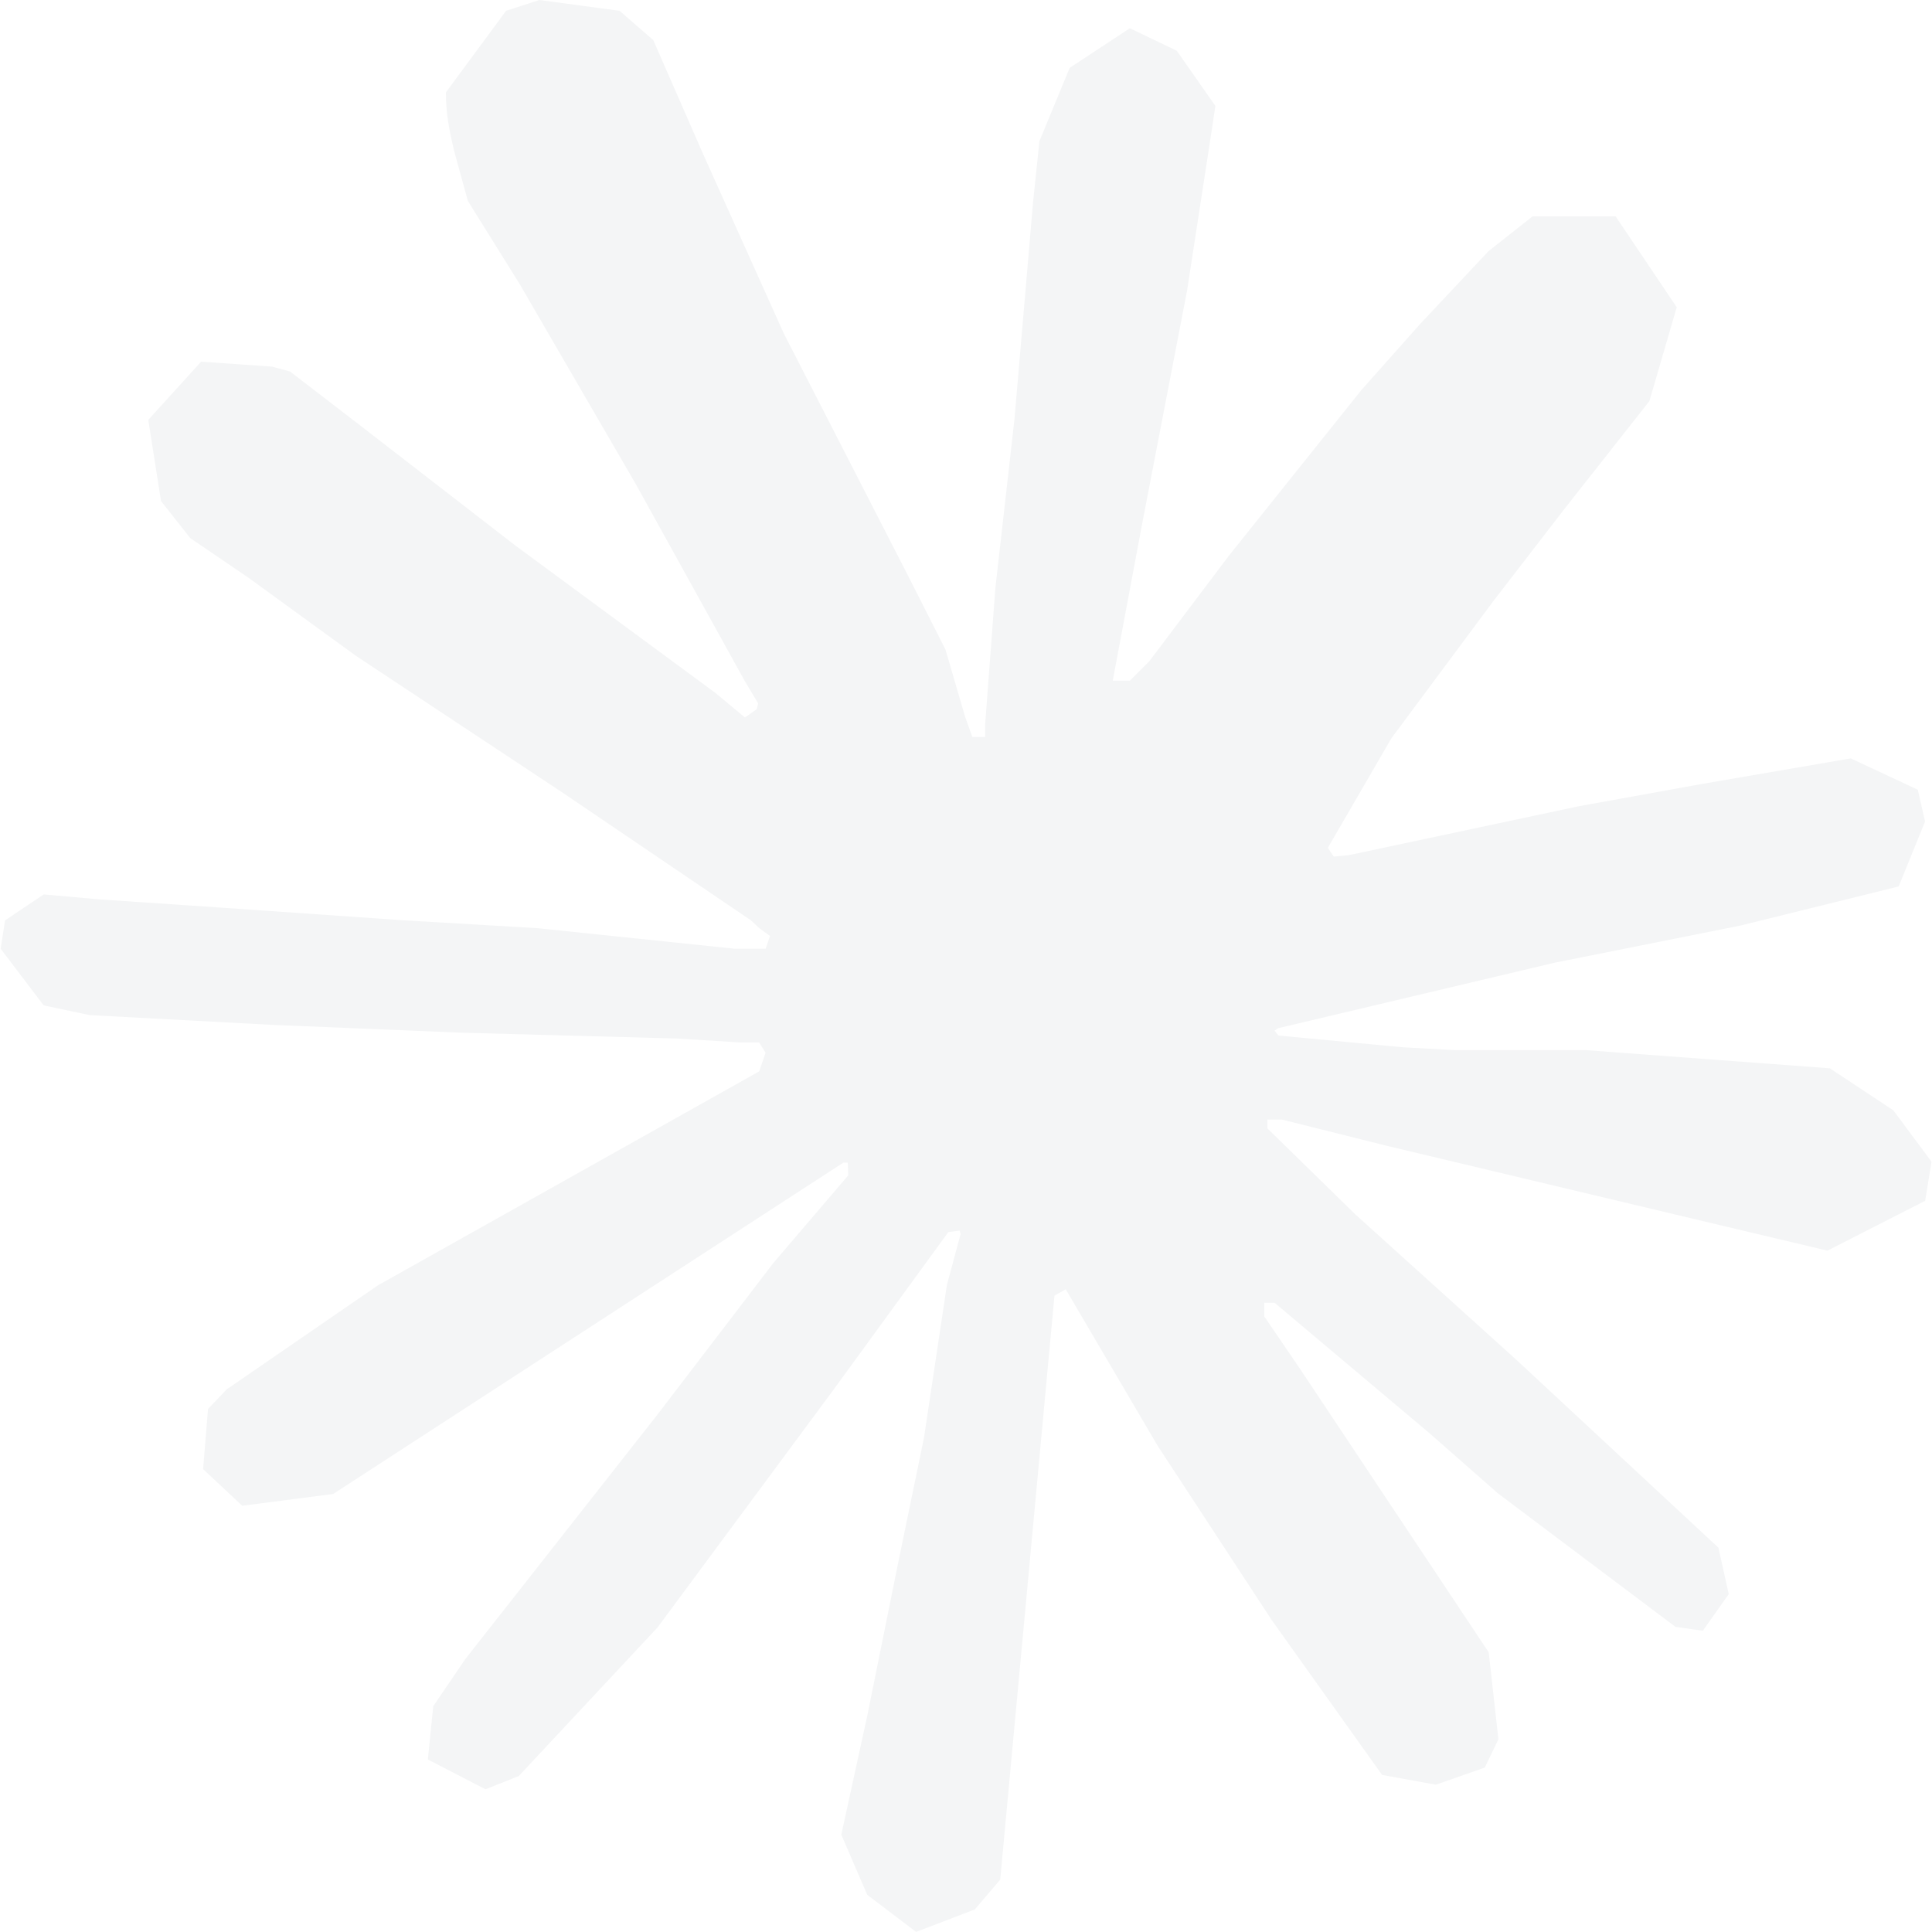
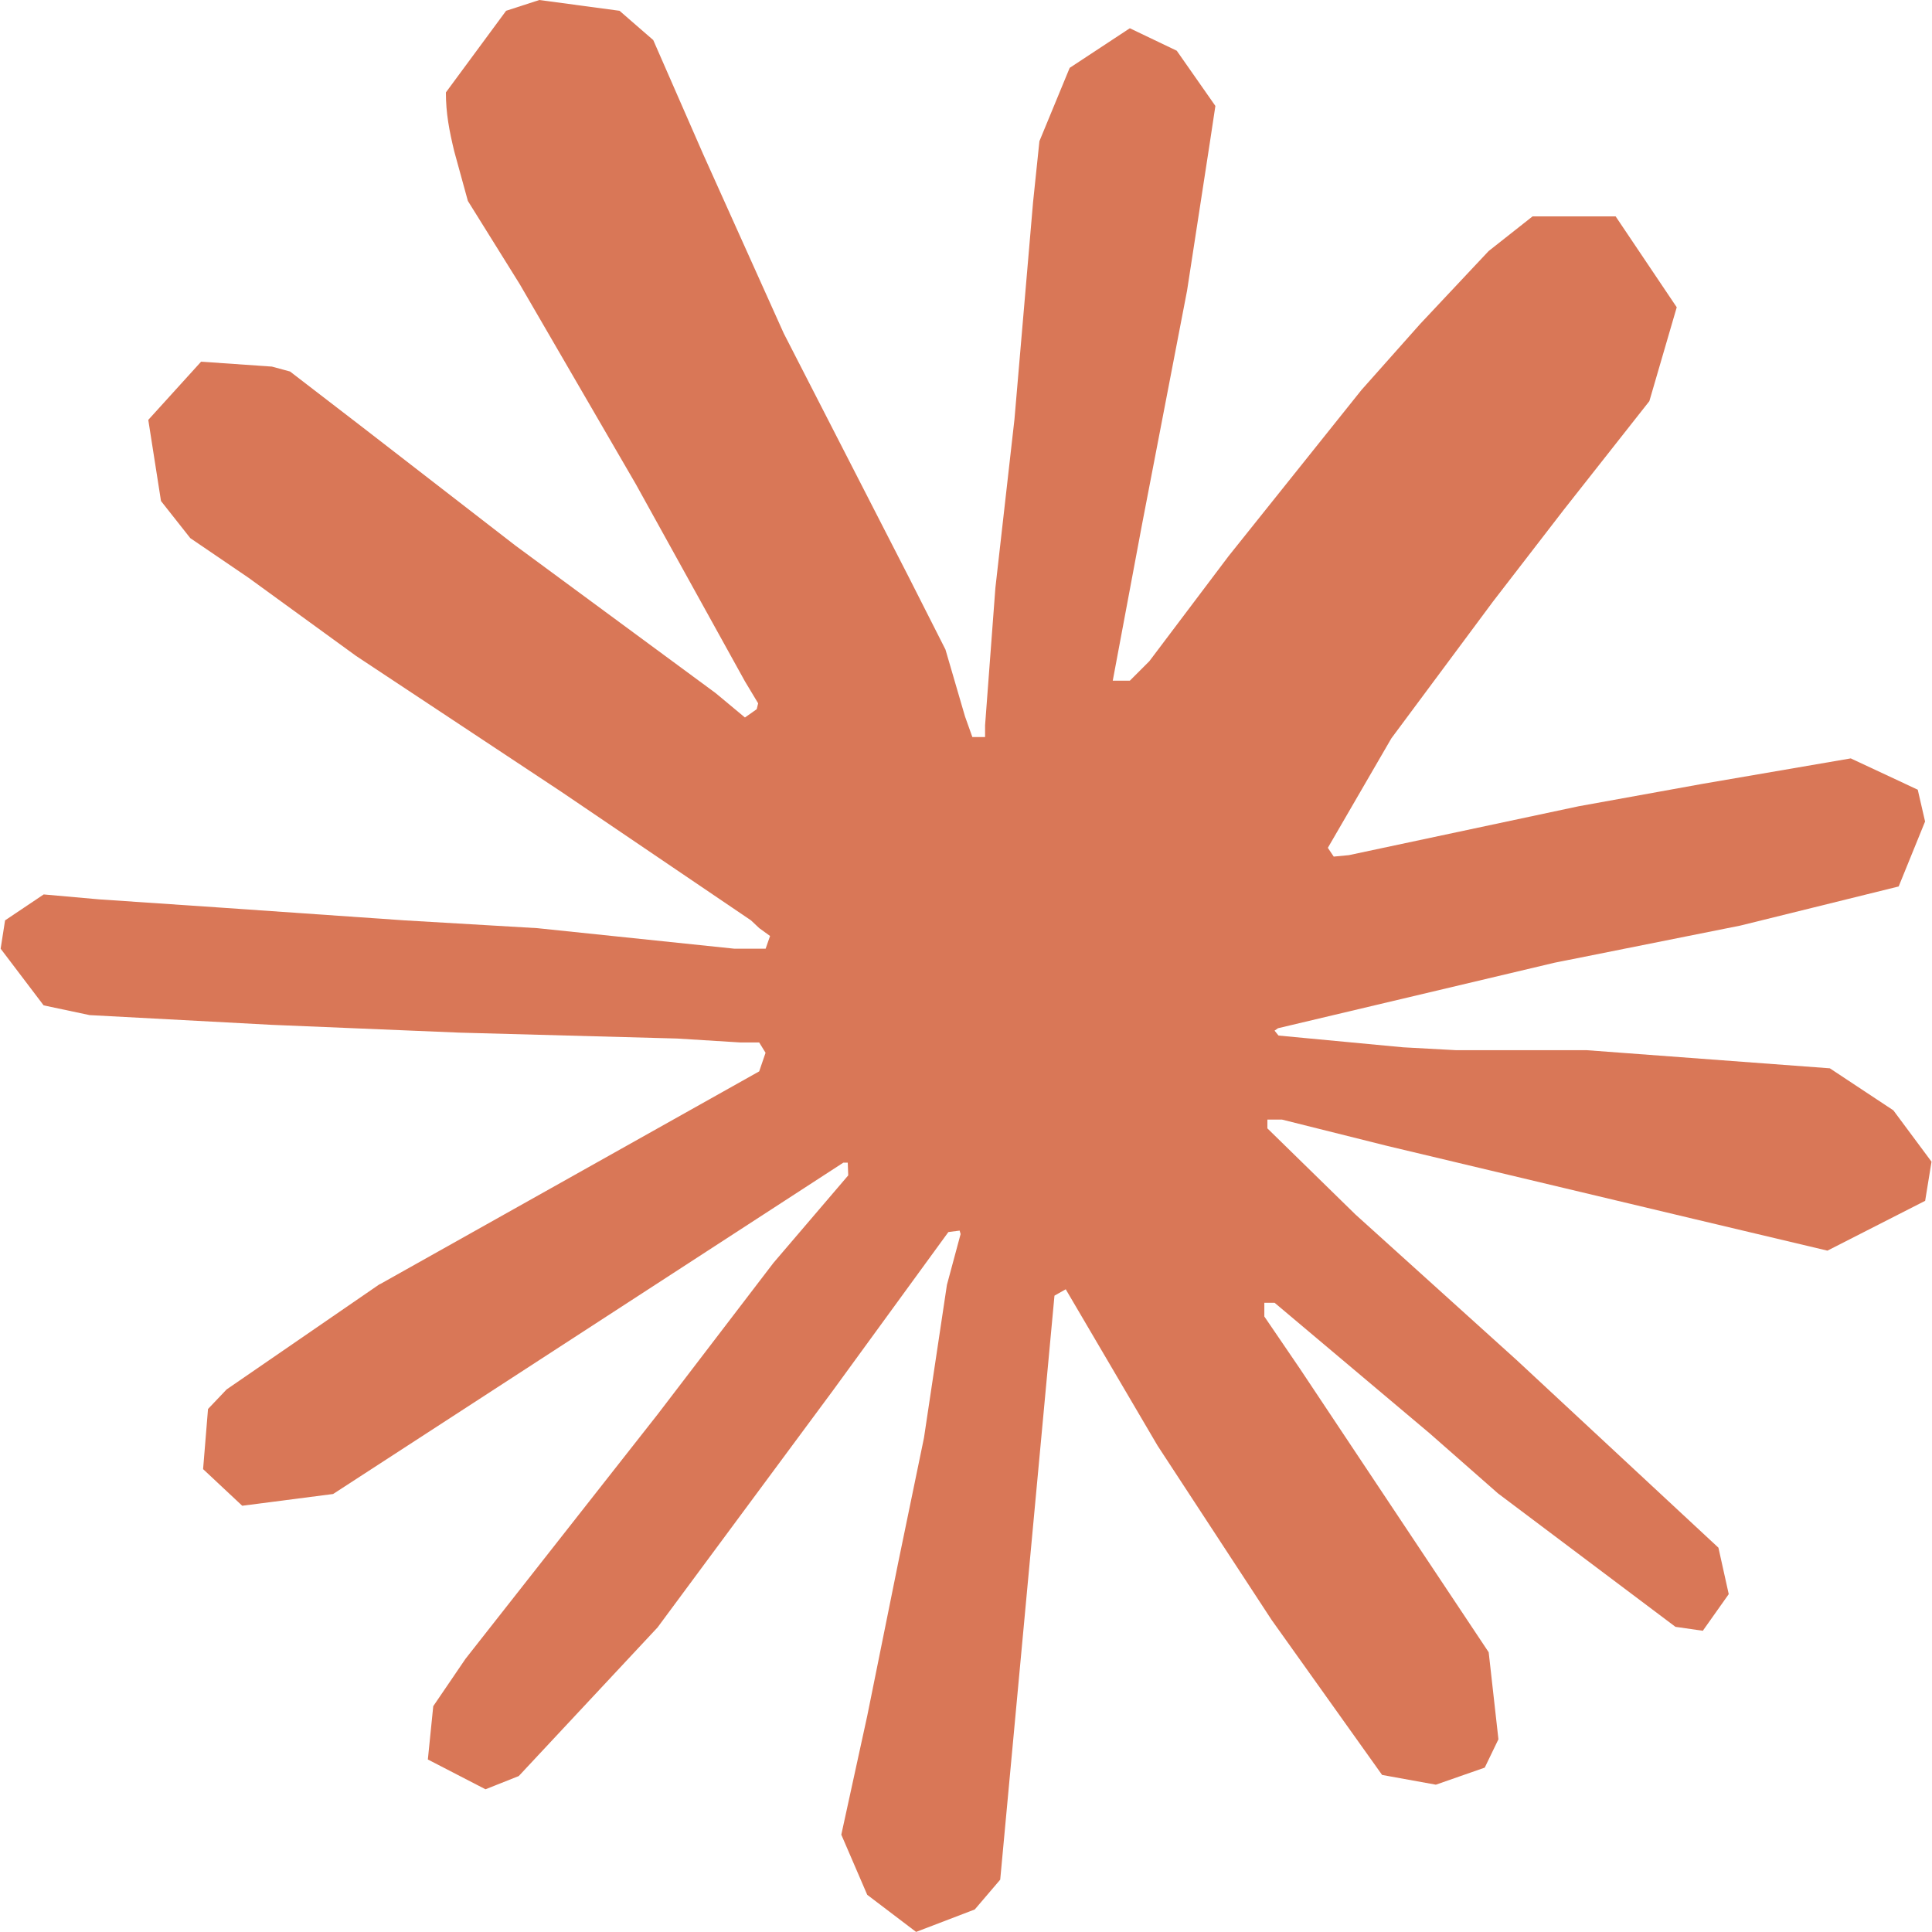
- <svg xmlns="http://www.w3.org/2000/svg" role="img" viewBox="0 0 24 24">
-   <path fill="#f4f5f6" d="m4.714 15.956 4.717-2.647.079-.231-.079-.128h-.231l-.789-.049-2.696-.073-2.337-.097-2.265-.121-.571-.121-.534-.704.055-.352.48-.322.686.061 1.518.103 2.277.158 1.651.097 2.447.255h.389l.055-.158-.134-.097-.103-.097L6.973 9.836l-2.55-1.688-1.336-.971-.723-.492-.364-.461-.158-1.008.656-.723.88.061.225.061.892.686 1.906 1.475 2.489 1.834.364.303.146-.103.018-.073-.164-.273-1.354-2.447-1.445-2.489-.643-1.032-.17-.619c-.061-.255-.103-.467-.103-.729L6.287.134 6.7 0l.996.134.419.364.619 1.415 1.002 2.228 1.554 3.03.455.898.243.832.091.255h.158v-.146l.128-1.706.237-2.095.231-2.696.079-.759.376-.911.747-.492.583.279.48.686-.067.443-.285 1.852-.559 2.902-.364 1.943h.212l.243-.243.984-1.305 1.651-2.064.729-.82.85-.905.546-.431h1.032l.759 1.129-.34 1.166-1.062 1.348-.88 1.141-1.263 1.7-.789 1.36.073.109.188-.018 2.853-.607 1.542-.279 1.84-.316.832.389.091.395-.328.807-1.967.486-2.307.461-3.436.814-.043.03.049.061 1.548.146.662.036h1.621l3.018.225.789.522.474.638-.079.486-1.214.619-1.639-.389-3.825-.911-1.311-.328h-.182v.109l1.093 1.069 2.003 1.809 2.507 2.331.128.577-.322.455-.34-.049-2.204-1.657-.85-.747-1.925-1.621h-.128v.17l.443.65 2.344 3.521.121 1.081-.17.352-.607.212-.668-.121-1.372-1.925L14.38 17.959l-1.141-1.943-.14.079-.674 7.255-.316.37-.729.279-.607-.461-.322-.747.322-1.475.389-1.925.316-1.53.285-1.9.17-.631-.012-.043-.14.018-1.433 1.967-2.18 2.945-1.724 1.846-.413.164-.716-.37.067-.662.401-.589 2.386-3.036 1.439-1.882.929-1.087-.006-.158h-.055l-6.338 4.116-1.129.146-.486-.455.061-.747.231-.243 1.906-1.311Z" />
+ <svg xmlns="http://www.w3.org/2000/svg" fill="#D97757" role="img" viewBox="0 0 24 24">
+   <path d="m4.714 15.956 4.717-2.647.079-.231-.079-.128h-.231l-.789-.049-2.696-.073-2.337-.097-2.265-.121-.571-.121-.534-.704.055-.352.48-.322.686.061 1.518.103 2.277.158 1.651.097 2.447.255h.389l.055-.158-.134-.097-.103-.097L6.973 9.836l-2.55-1.688-1.336-.971-.723-.492-.364-.461-.158-1.008.656-.723.88.061.225.061.892.686 1.906 1.475 2.489 1.834.364.303.146-.103.018-.073-.164-.273-1.354-2.447-1.445-2.489-.643-1.032-.17-.619c-.061-.255-.103-.467-.103-.729L6.287.134 6.7 0l.996.134.419.364.619 1.415 1.002 2.228 1.554 3.03.455.898.243.832.091.255h.158v-.146l.128-1.706.237-2.095.231-2.696.079-.759.376-.911.747-.492.583.279.48.686-.067.443-.285 1.852-.559 2.902-.364 1.943h.212l.243-.243.984-1.305 1.651-2.064.729-.82.85-.905.546-.431h1.032l.759 1.129-.34 1.166-1.062 1.348-.88 1.141-1.263 1.7-.789 1.36.073.109.188-.018 2.853-.607 1.542-.279 1.84-.316.832.389.091.395-.328.807-1.967.486-2.307.461-3.436.814-.043.03.049.061 1.548.146.662.036h1.621l3.018.225.789.522.474.638-.079.486-1.214.619-1.639-.389-3.825-.911-1.311-.328h-.182v.109l1.093 1.069 2.003 1.809 2.507 2.331.128.577-.322.455-.34-.049-2.204-1.657-.85-.747-1.925-1.621h-.128v.17l.443.65 2.344 3.521.121 1.081-.17.352-.607.212-.668-.121-1.372-1.925L14.38 17.959l-1.141-1.943-.14.079-.674 7.255-.316.37-.729.279-.607-.461-.322-.747.322-1.475.389-1.925.316-1.53.285-1.9.17-.631-.012-.043-.14.018-1.433 1.967-2.18 2.945-1.724 1.846-.413.164-.716-.37.067-.662.401-.589 2.386-3.036 1.439-1.882.929-1.087-.006-.158h-.055l-6.338 4.116-1.129.146-.486-.455.061-.747.231-.243 1.906-1.311Z" />
</svg>
